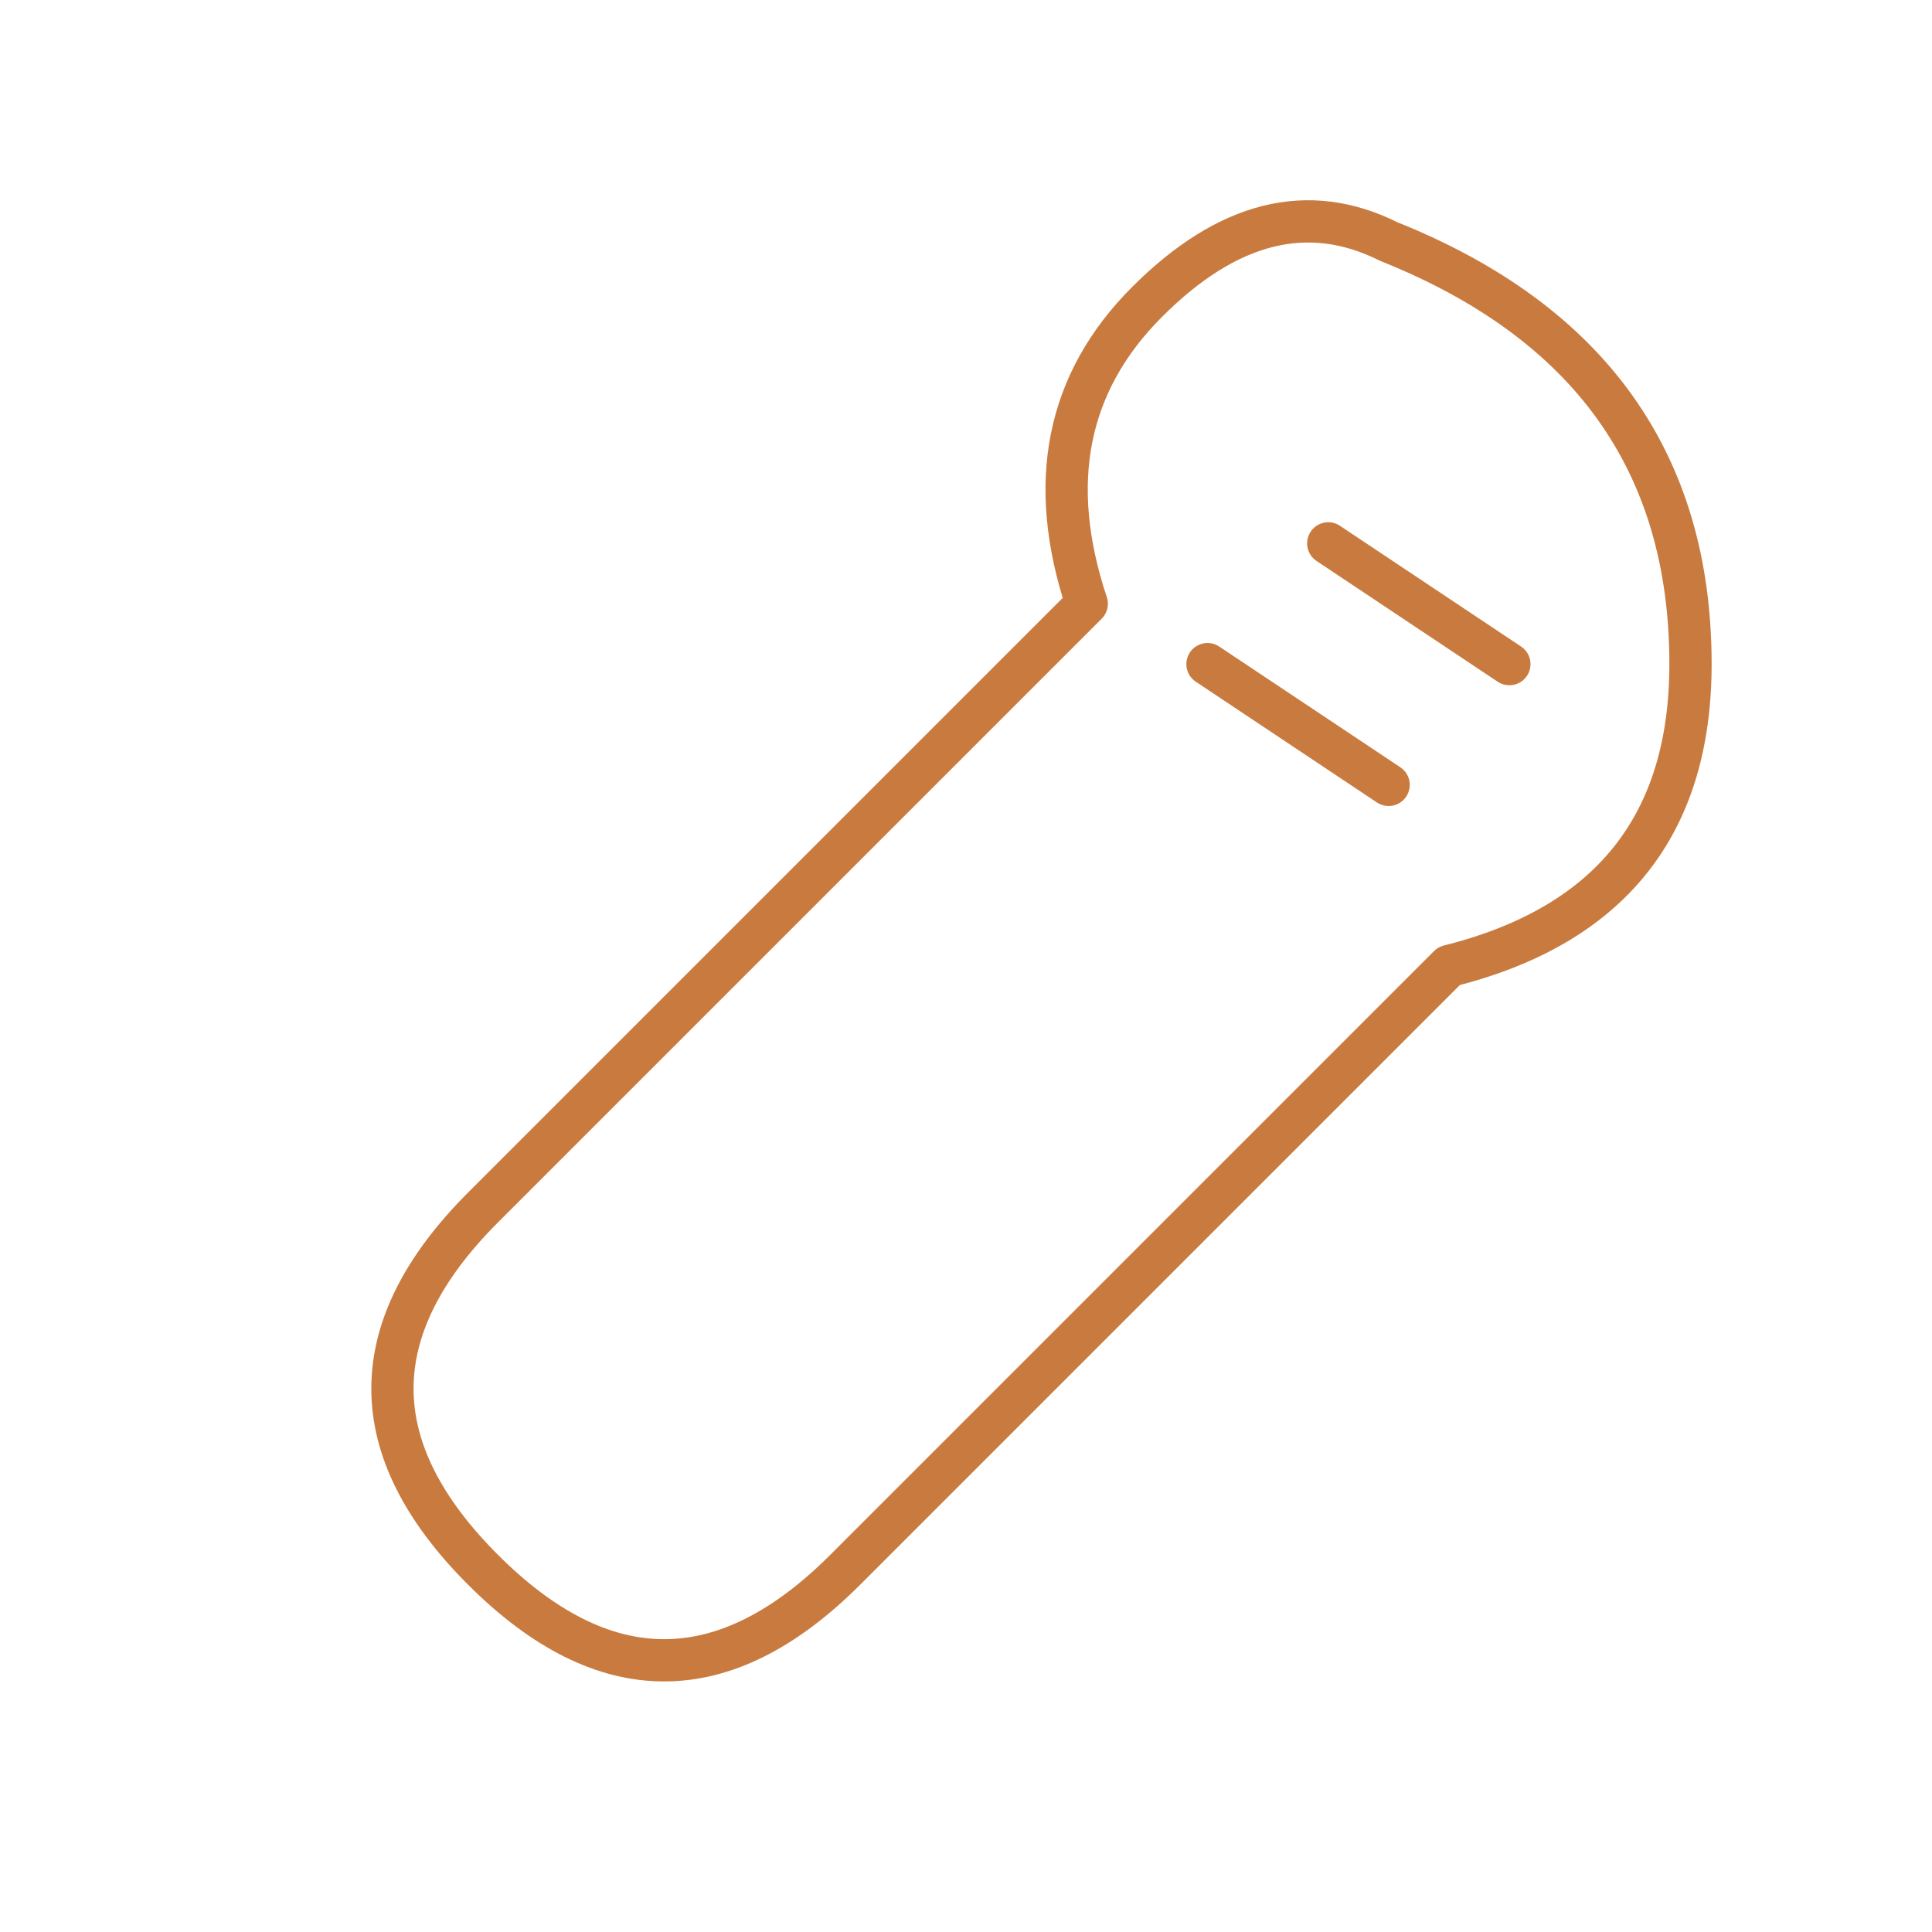
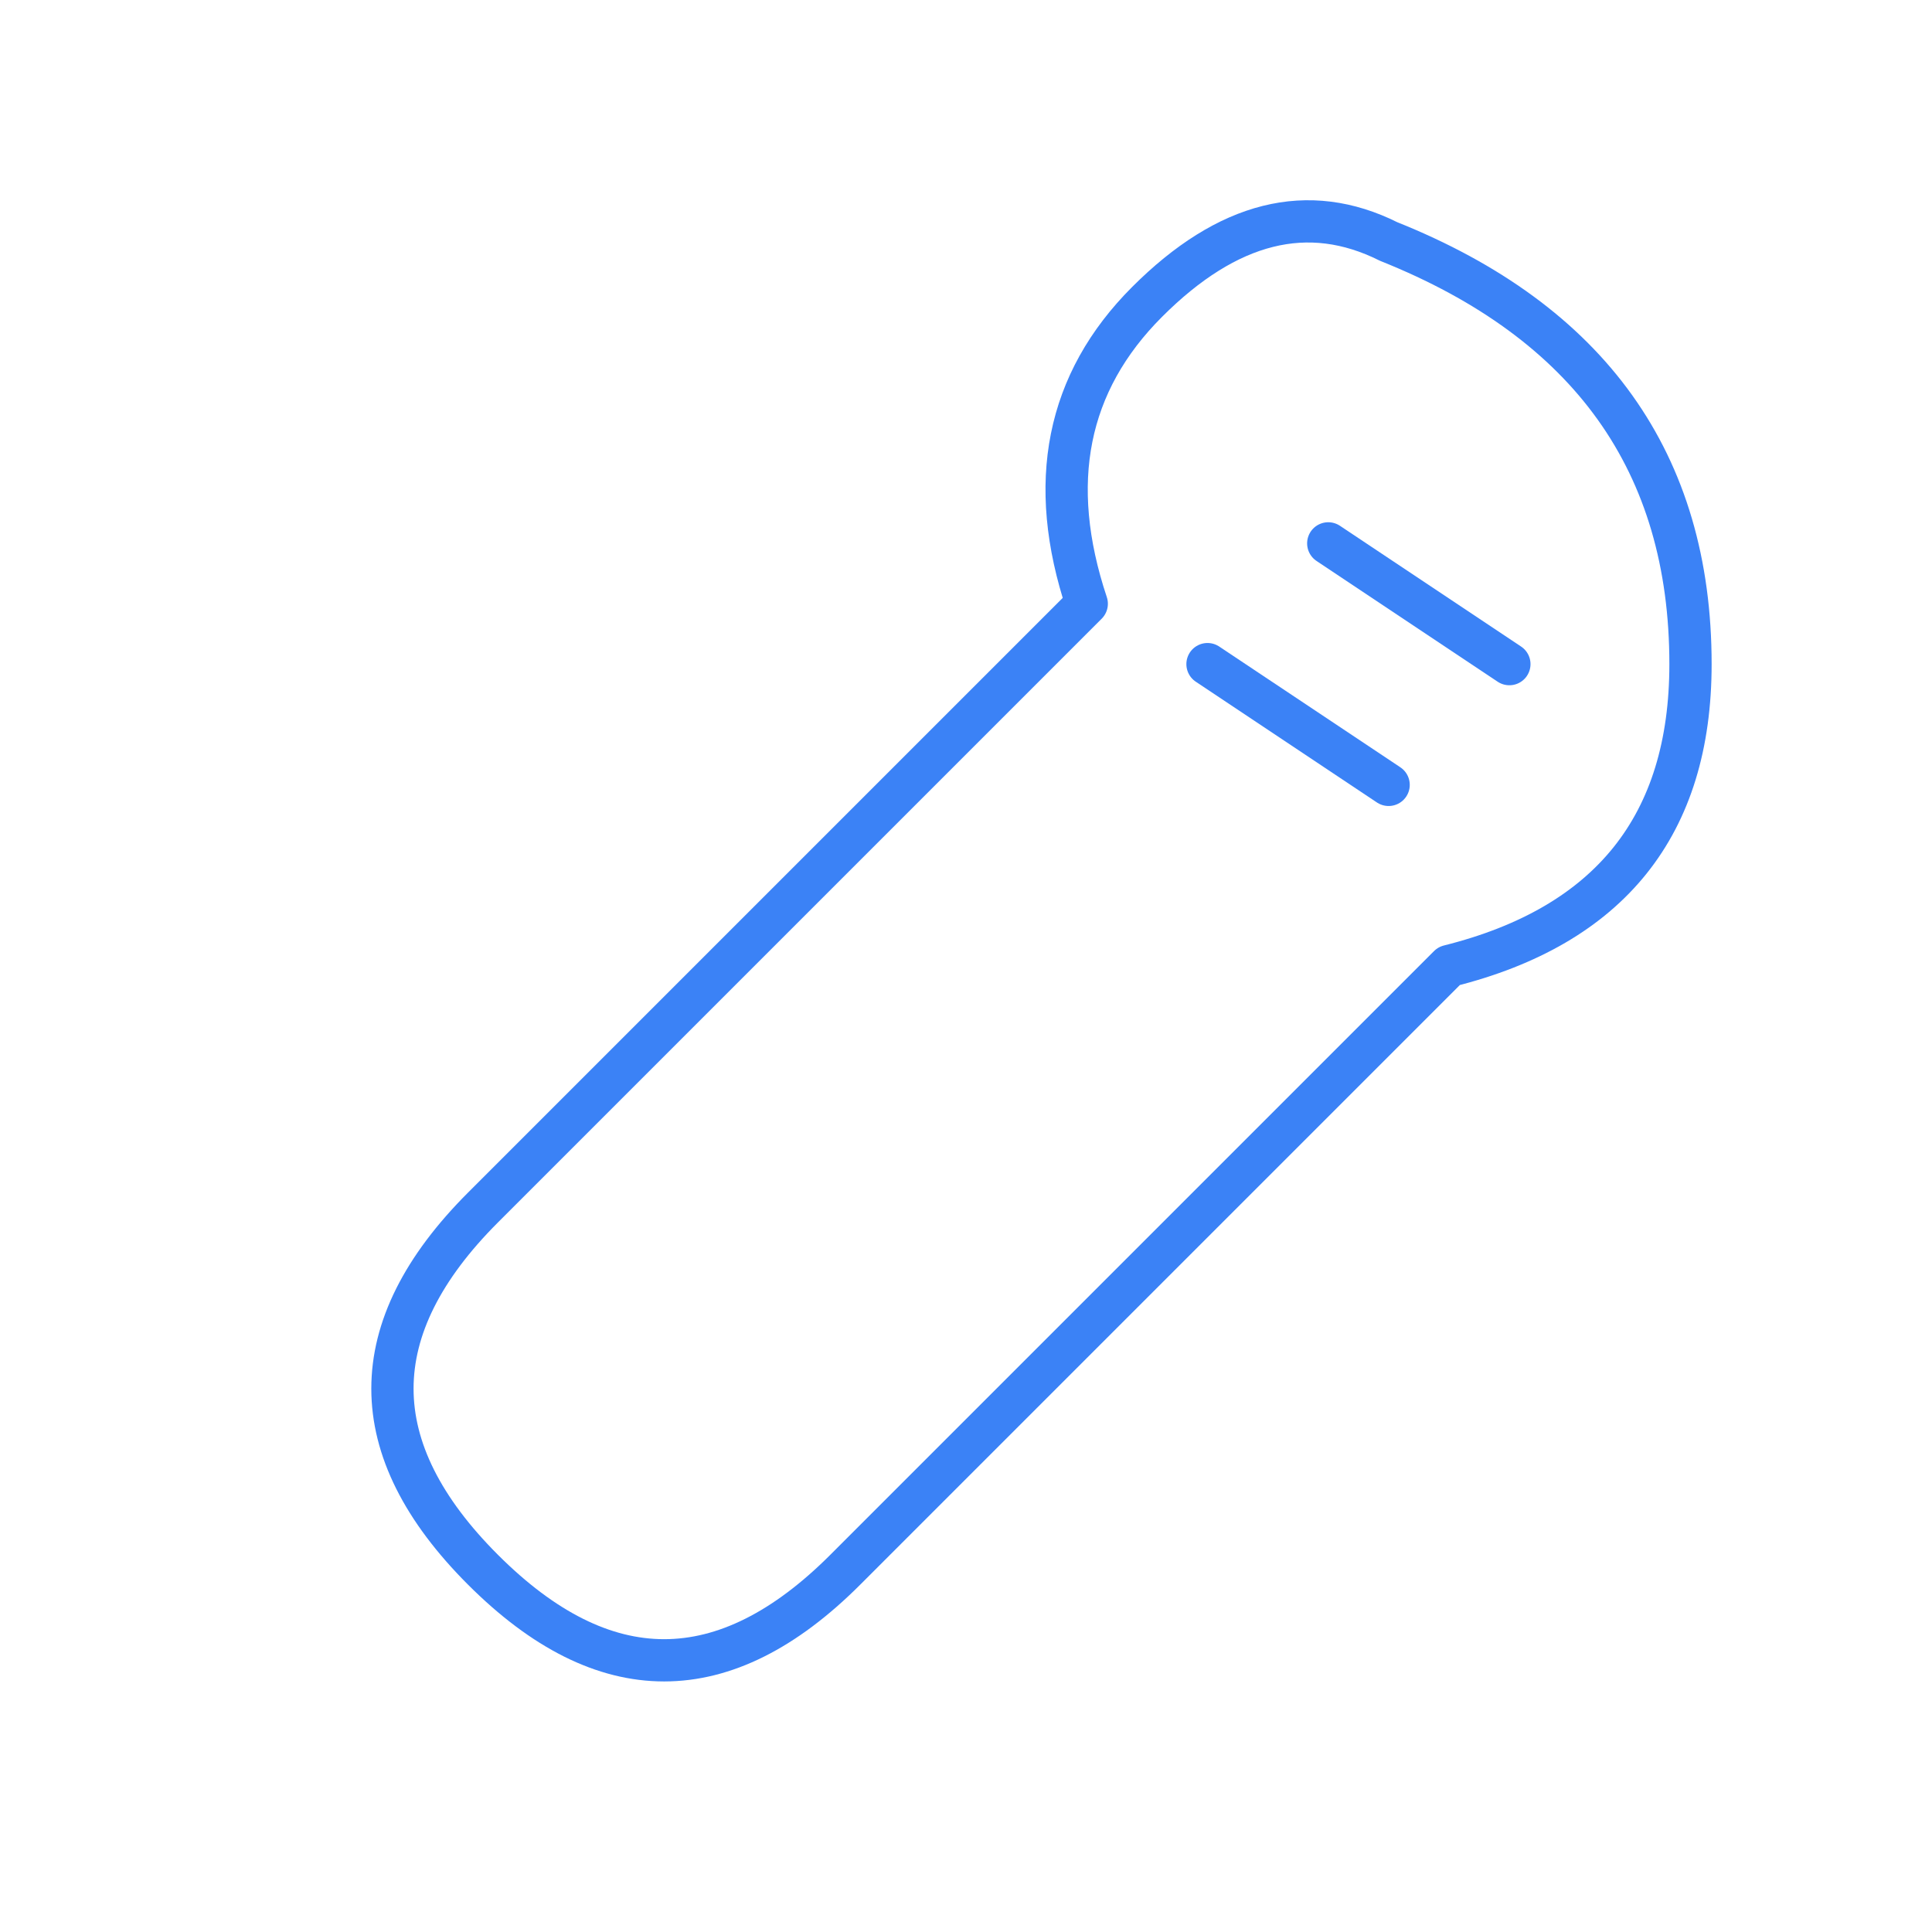
- <svg xmlns="http://www.w3.org/2000/svg" viewBox="0 0 64 64" fill="none" stroke="#C97B3F" stroke-width="1.4" stroke-linecap="round" stroke-linejoin="round">
+ <svg xmlns="http://www.w3.org/2000/svg" viewBox="0 0 64 64" fill="none" stroke="#3B82F6" stroke-width="1.4" stroke-linecap="round" stroke-linejoin="round">
  <path d="M46 8 Q56 12 56 22 Q56 30 48 32 L40 40 L28 52 Q22 58 16 52 Q10 46 16 40 L28 28 L36 20 Q34 14 38 10 Q42 6 46 8 Z" />
  <path d="M44 18 L50 22" />
  <path d="M40 22 L46 26" />
</svg>
